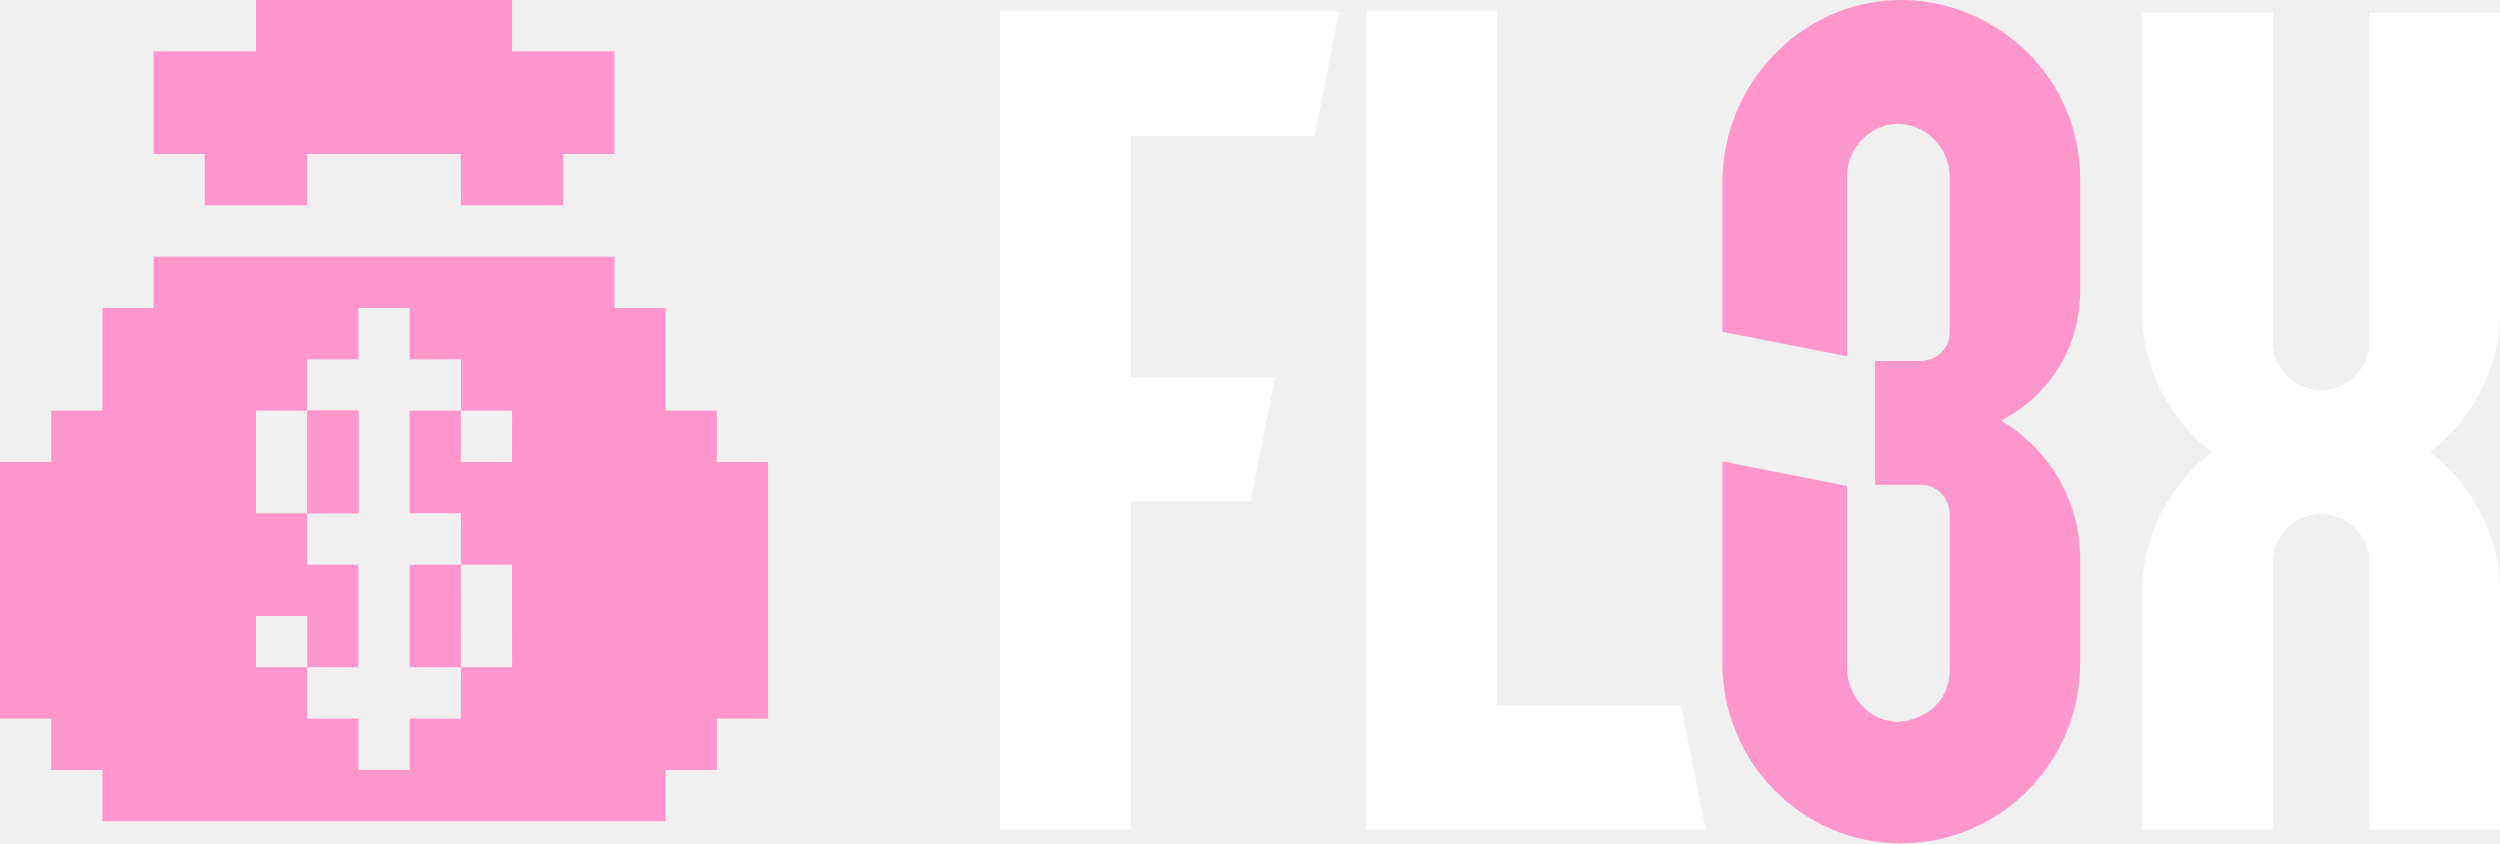
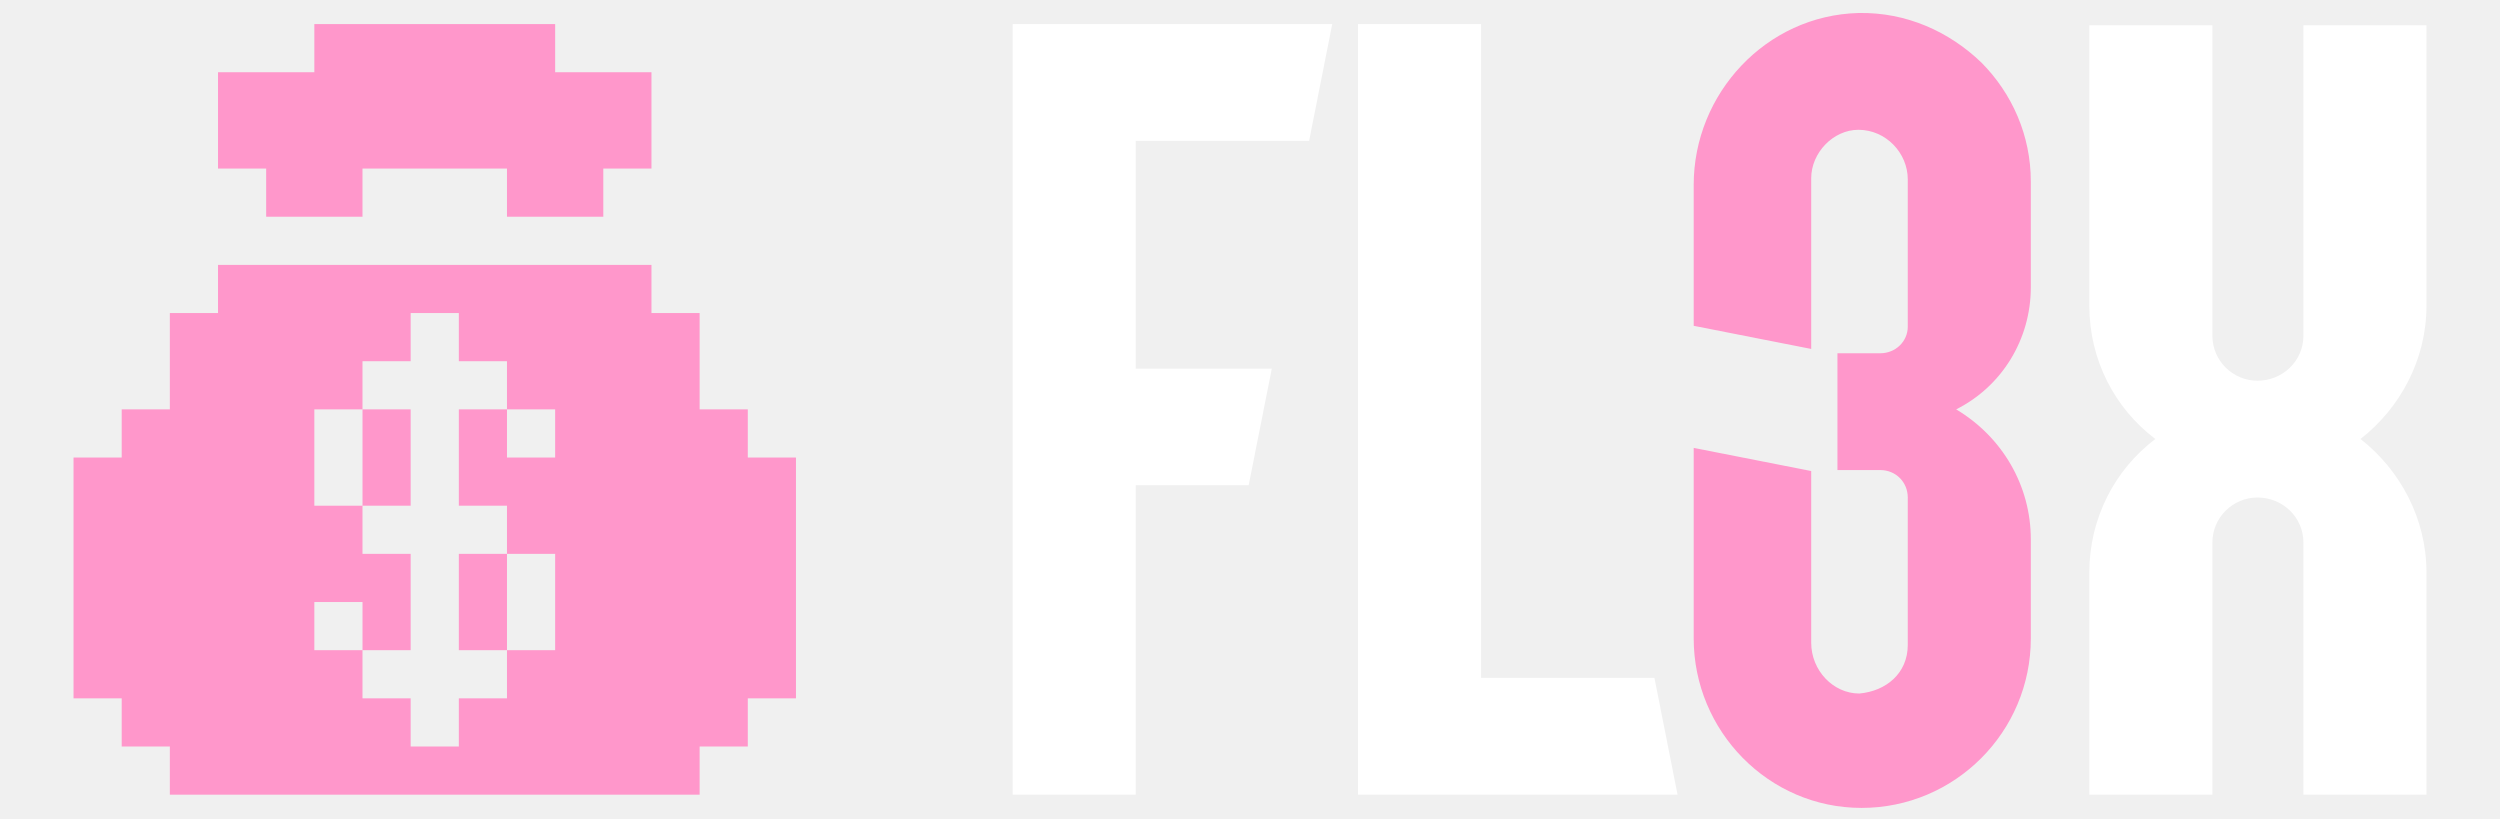
- <svg xmlns="http://www.w3.org/2000/svg" width="83" height="28" viewBox="0 0 83 28" fill="none">
-   <path d="M33.197 27.534L33.197 0.389L44.455 0.389L43.642 4.499L37.53 4.499L37.53 12.527L42.327 12.527L41.515 16.637L37.53 16.637L37.53 27.534L33.197 27.534ZM49.695 23.423L55.807 23.423L56.62 27.534L45.362 27.534L45.362 0.389L49.695 0.389L49.695 23.423ZM83 0.427L83 10.316C83 12.216 82.072 13.923 80.679 15.008C82.072 16.094 83 17.8 83 19.701L83 27.534L78.667 27.534L78.667 18.654C78.667 17.762 77.932 17.064 77.043 17.064C76.191 17.064 75.456 17.762 75.456 18.654L75.456 27.534L71.124 27.534L71.124 19.701C71.124 17.8 72.013 16.094 73.445 15.008C72.013 13.923 71.124 12.216 71.124 10.316L71.124 0.427L75.456 0.427L75.456 11.363C75.456 12.255 76.191 12.953 77.043 12.953C77.932 12.953 78.667 12.255 78.667 11.363L78.667 0.427L83 0.427Z" fill="white" />
-   <path d="M33.197 27.534L33.197 0.389L44.455 0.389L43.642 4.499L37.53 4.499L37.53 12.527L42.327 12.527L41.515 16.637L37.53 16.637L37.53 27.534L33.197 27.534ZM49.695 23.423L55.807 23.423L56.62 27.534L45.362 27.534L45.362 0.389L49.695 0.389L49.695 23.423ZM83 0.427L83 10.316C83 12.216 82.072 13.923 80.679 15.008C82.072 16.094 83 17.8 83 19.701L83 27.534L78.667 27.534L78.667 18.654C78.667 17.762 77.932 17.064 77.043 17.064C76.191 17.064 75.456 17.762 75.456 18.654L75.456 27.534L71.124 27.534L71.124 19.701C71.124 17.8 72.013 16.094 73.445 15.008C72.013 13.923 71.124 12.216 71.124 10.316L71.124 0.427L75.456 0.427L75.456 11.363C75.456 12.255 76.191 12.953 77.043 12.953C77.932 12.953 78.667 12.255 78.667 11.363L78.667 0.427L83 0.427Z" fill="white" />
-   <path d="M62.987 0.002C64.689 -0.037 66.198 0.661 67.32 1.747C68.403 2.832 69.061 4.306 69.061 5.935L69.061 9.658C69.061 11.48 68.055 13.148 66.43 13.962C68.055 14.931 69.061 16.638 69.061 18.538L69.061 22.028C69.061 25.324 66.391 28 63.103 28C59.815 28 57.184 25.285 57.184 22.028L57.184 15.319L61.324 16.134L61.324 22.183C61.324 23.153 62.097 23.967 63.026 23.967C63.954 23.889 64.728 23.269 64.728 22.261L64.728 17.064C64.728 16.521 64.302 16.095 63.761 16.095L62.252 16.095L62.252 11.984L63.761 11.984C64.302 11.984 64.728 11.558 64.728 11.054L64.728 5.857C64.728 4.926 63.954 4.112 62.987 4.112C62.097 4.112 61.324 4.926 61.324 5.818L61.324 11.829L57.184 11.015L57.184 6.051C57.184 2.832 59.738 0.079 62.987 0.002Z" fill="#FF97CB" />
-   <path d="M5.1 3.408V5.112H6.8L6.8 6.817H8.5H10.2V5.112H11.9H13.6H15.3L15.301 6.817H17.001H18.701V5.112H20.4V3.408V1.704H18.701H17.001V6.89405e-07L15.3 5.26976e-07L13.6 5.37768e-07L11.9 5.48561e-07L10.2 5.59357e-07L8.5 5.70151e-07L8.5 1.704H6.8L5.1 1.704V3.408Z" fill="#FF97CB" />
-   <path d="M11.9 13.633L10.2 13.633V17.042L11.9 17.041V13.633Z" fill="#FF97CB" />
-   <path d="M13.6 22.154L15.301 22.154L15.3 18.746H13.6L13.6 22.154Z" fill="#FF97CB" />
-   <path fill-rule="evenodd" clip-rule="evenodd" d="M3.4 25.562V27.267H5.1H6.8H8.5H10.2H11.9H13.6H15.3H17.001H18.701H20.4H22.101V25.562L23.801 25.562V23.858L25.501 23.858V22.154V20.45V18.746V17.042V15.337L23.801 15.337V13.633L22.101 13.633V11.929V10.225H20.4V8.521H18.701H17.001H15.3H10.2H8.5H6.8H5.1L5.1 10.225H3.4V11.929V13.633L1.7 13.633V15.337L0 15.337L0 17.042L0 18.746L0 20.45L1.01863e-10 22.154L1.09212e-08 23.858L1.7 23.858V25.562L3.4 25.562ZM8.5 13.633H10.2V11.929L11.9 11.929V10.225H13.6V11.929L15.301 11.929V13.633H17.001L17 15.337H15.3L15.301 13.633L13.6 13.633V17.041H15.301L15.3 18.746H17V20.45L17.001 22.154H15.301L15.3 23.858H13.6L13.6 25.562H11.9V23.858H10.2V22.154H8.5V20.45H10.2V22.154L11.9 22.154V20.45V18.746H10.2V17.042H8.5V15.337V13.633Z" fill="#FF97CB" />
-   <path fill-rule="evenodd" clip-rule="evenodd" d="M10.2 17.042V13.633L11.9 13.633V17.041L10.2 17.042Z" fill="#FF97CB" />
+ <svg xmlns="http://www.w3.org/2000/svg" width="97.71" height="32" viewBox="0 -1 97.71 34" fill="none">
+   <path fill="#FF97CB" d="M10 0h10v2h-10zM6 2h18v2h-18zM6 4h18v2h-18zM8 6h4v2h-4zM18 6h4v2h-4zM6 10h18v2h-18zM4 12h10v2h-10zM16 12h10v2h-10zM4 14h8v2h-8zM18 14h8v2h-8zM2 16h8v2h-8zM12 16h2v2h-2zM16 16h2v2h-2zM20 16h8v2h-8zM0 18h10v2h-10zM12 18h2v2h-2zM16 18h14v2h-14zM0 20h12v2h-12zM18 20h12v2h-12zM0 22h14v2h-14zM16 22h2v2h-2zM20 22h10v2h-10zM0 24h10v2h-10zM12 24h2v2h-2zM16 24h2v2h-2zM20 24h10v2h-10zM0 26h12v2h-12zM18 26h12v2h-12zM2 28h12v2h-12zM16 28h12v2h-12zM4 30h22v2h-22z" />
+   <path fill="#fff" d="M39 32L39 0L52.27 0L51.31 4.85L44.11 4.85L44.11 14.31L49.76 14.31L48.8 19.15L44.11 19.15L44.11 32L39 32ZM58.45 27.15L65.65 27.15L66.61 32L53.34 32L53.34 0L58.45 0L58.45 27.15ZM97.71 0.05L97.71 11.7C97.71 13.94 96.61 15.95 94.97 17.23C96.61 18.51 97.71 20.53 97.71 22.77L97.71 32L92.6 32L92.6 21.53C92.6 20.48 91.74 19.66 90.69 19.66C89.68 19.66 88.82 20.48 88.82 21.53L88.82 32L83.71 32L83.71 22.77C83.71 20.53 84.76 18.51 86.45 17.23C84.76 15.95 83.71 13.94 83.71 11.7L83.71 0.05L88.82 0.05L88.82 12.94C88.82 13.99 89.68 14.81 90.69 14.81C91.74 14.81 92.6 13.99 92.6 12.94L92.6 0.05L97.71 0.05Z" />
+   <path fill="#FF97CB" d="M74.12 -0.46C76.12 -0.5 77.9 0.32 79.23 1.6C80.5 2.88 81.28 4.62 81.28 6.54L81.28 10.93C81.28 13.08 80.09 15.04 78.18 16C80.09 17.14 81.28 19.16 81.28 21.4L81.28 25.51C81.28 29.39 78.13 32.55 74.25 32.55C70.38 32.55 67.28 29.35 67.28 25.51L67.28 17.6L72.16 18.56L72.16 25.69C72.16 26.84 73.07 27.8 74.16 27.8C75.26 27.7 76.17 26.97 76.17 25.78L76.17 19.66C76.17 19.02 75.67 18.52 75.03 18.52L73.25 18.52L73.25 13.67L75.03 13.67C75.67 13.67 76.17 13.17 76.17 12.57L76.17 6.45C76.17 5.35 75.26 4.39 74.12 4.39C73.07 4.39 72.16 5.35 72.16 6.4L72.16 13.49L67.28 12.53L67.28 6.68C67.28 2.88 70.29 -0.36 74.12 -0.46Z" />
</svg>
